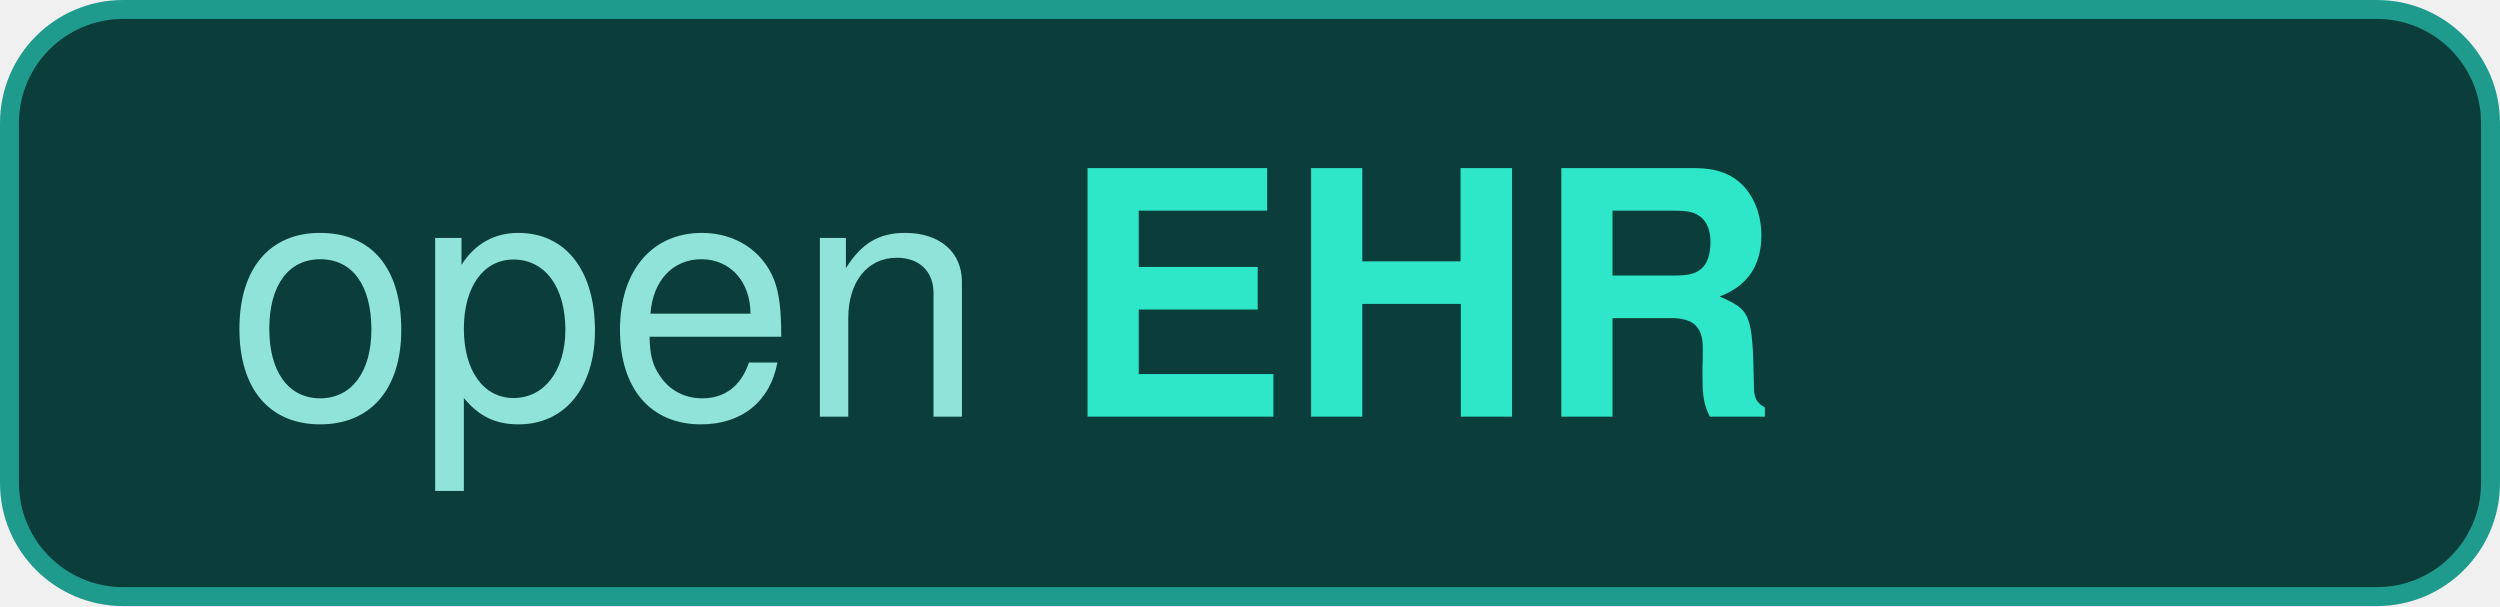
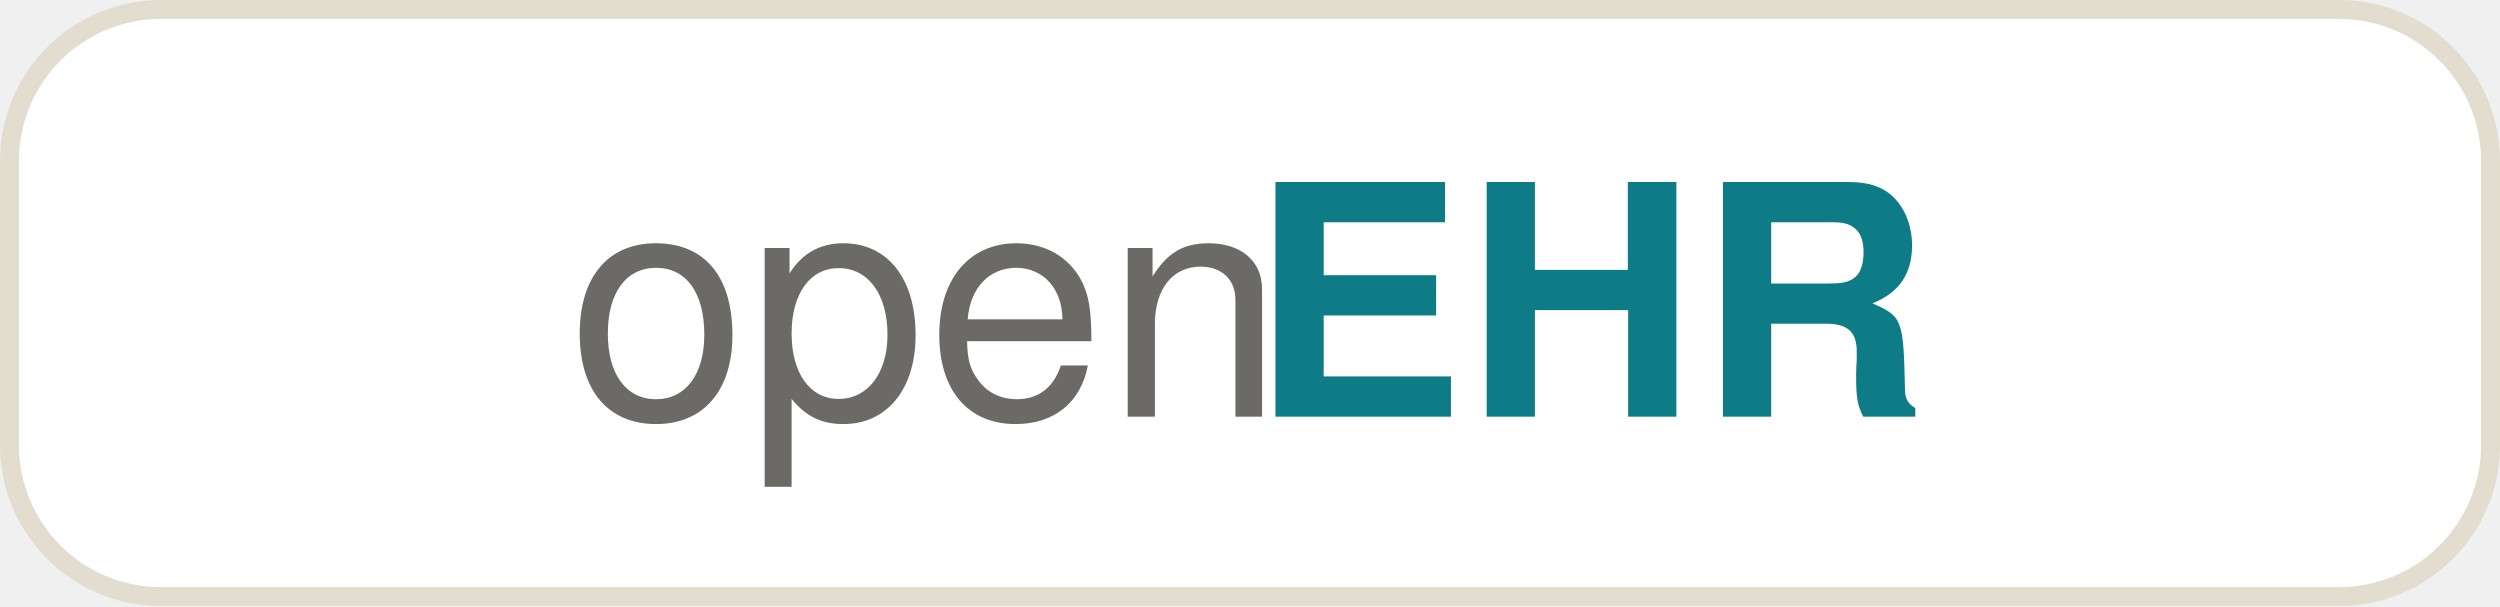
<svg xmlns="http://www.w3.org/2000/svg" viewBox="0 0 132 32" width="132" height="32" role="img" aria-label="openEHR">
-   <rect x="0.5" y="0.5" width="131" height="31" rx="6" fill="#0b3d3a" stroke="#1f9b8e" />
-   <text x="12" y="22" font-family="Segoe UI, Helvetica, Arial, sans-serif" font-size="18" font-weight="500" fill="#8fe3d8">open</text>
-   <text x="56" y="22" font-family="Segoe UI, Helvetica, Arial, sans-serif" font-size="18" font-weight="800" fill="#2ee6c8">EHR</text>
+   <rect x="0.5" y="0.5" width="131" height="31" rx="8" fill="#FFFFFF" stroke="#E3DDD0" />
+   <text x="30" y="22" font-family="Segoe UI, Helvetica, Arial, sans-serif" font-size="17" font-weight="500" fill="#6B6A66">open</text>
+   <text x="66" y="22" font-family="Segoe UI, Helvetica, Arial, sans-serif" font-size="17" font-weight="800" fill="#0E7C86">EHR</text>
</svg>
